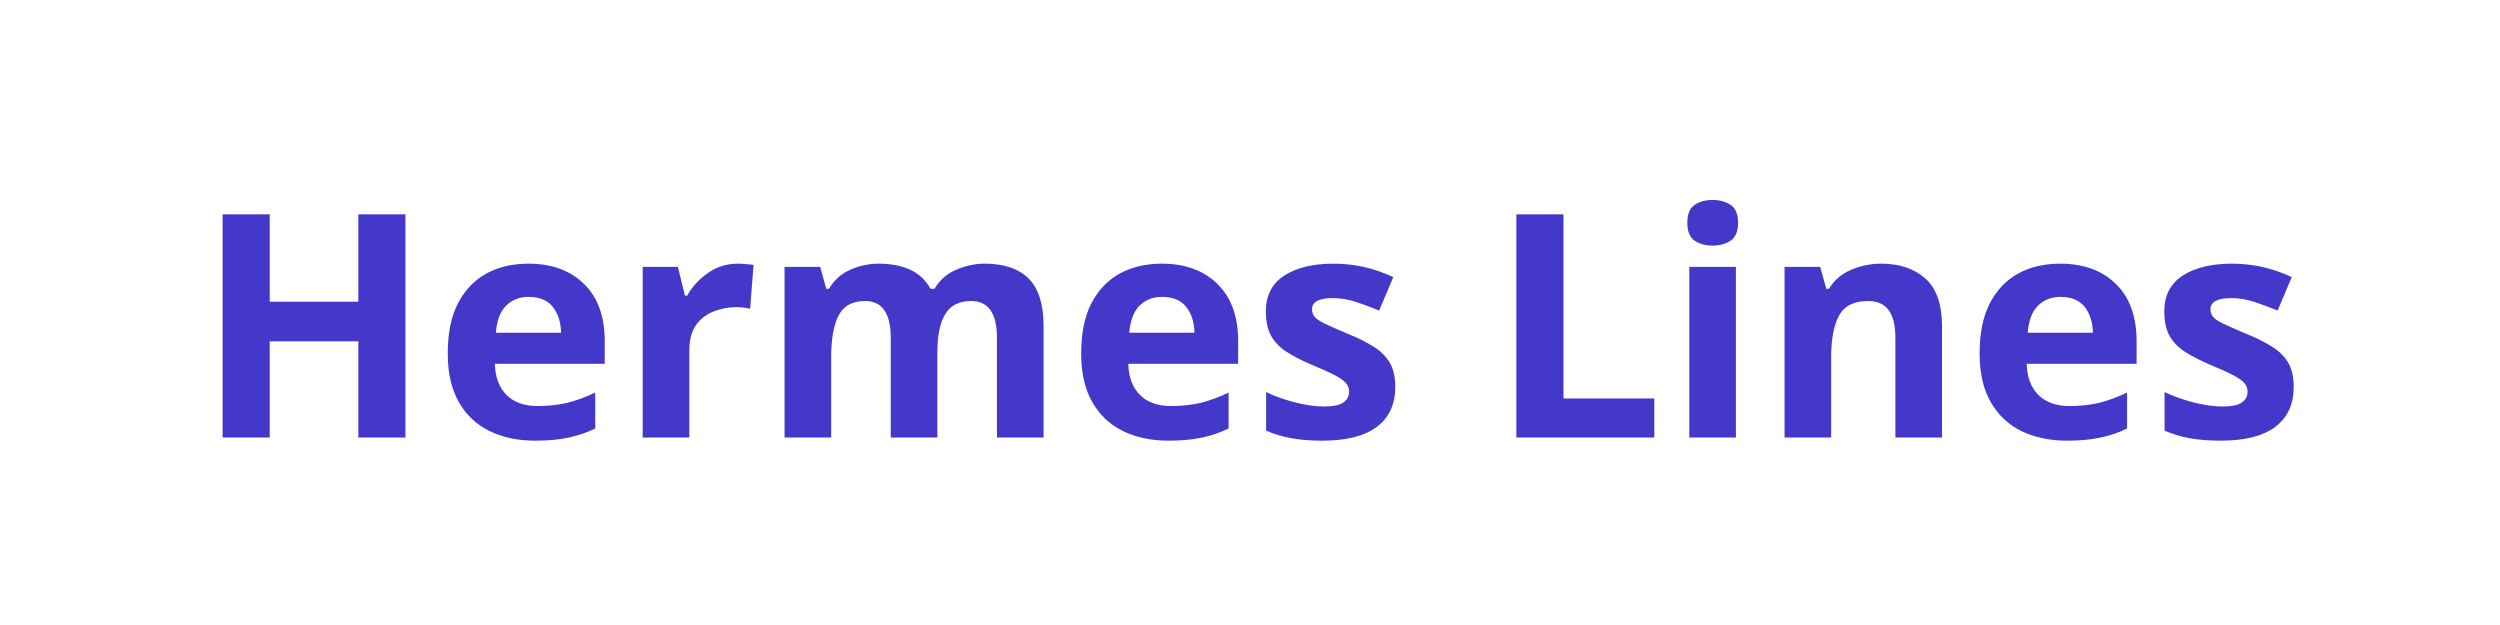
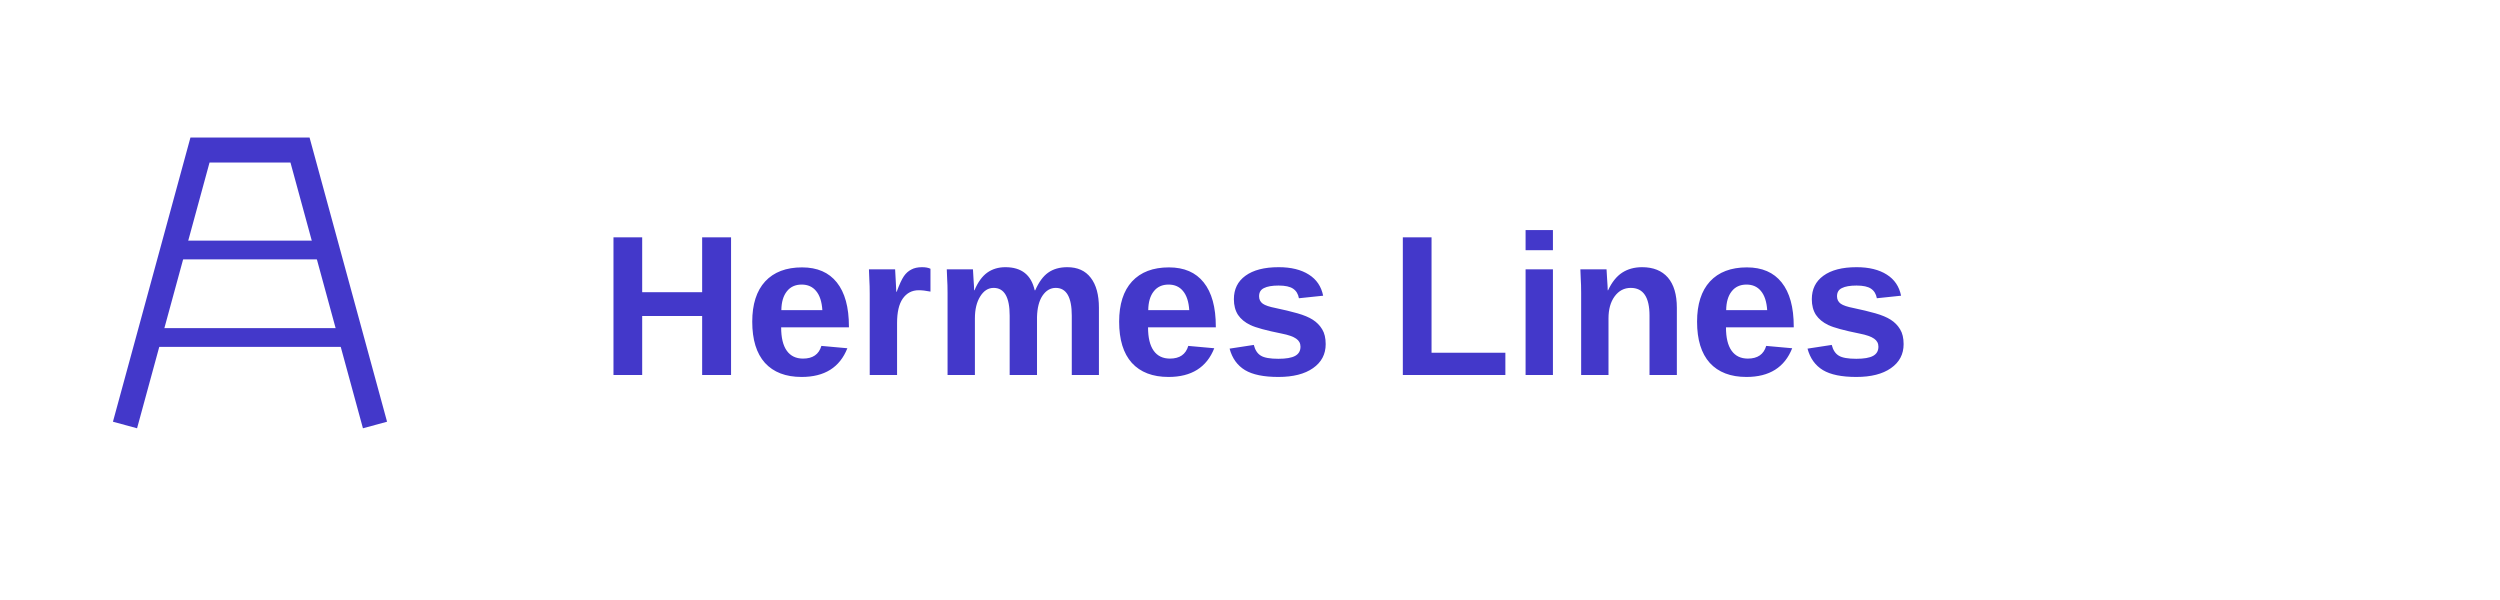
- <svg xmlns="http://www.w3.org/2000/svg" viewBox="0 0 160 40" fill="none">
-   <text x="50%" y="28" font-family="Georgia, sans-serif" font-weight="700" font-size="20" text-anchor="middle" fill="#4338CA">Hermes Lines</text>
+ <svg xmlns="http://www.w3.org/2000/svg" viewBox="0 0 200 48" fill="none">
+   <path d="M10 34 L16 12 L24 12 L30 34" stroke="#4338CA" stroke-width="2" fill="none" />
+   <line x1="14" y1="20" x2="26" y2="20" stroke="#4338CA" stroke-width="1.5" />
+   <line x1="12" y1="27" x2="28" y2="27" stroke="#4338CA" stroke-width="1.5" />
+   <text x="48" y="30" font-family="Arial, Helvetica, sans-serif" font-weight="700" font-size="16" fill="#4338CA">Hermes Lines</text>
</svg>
